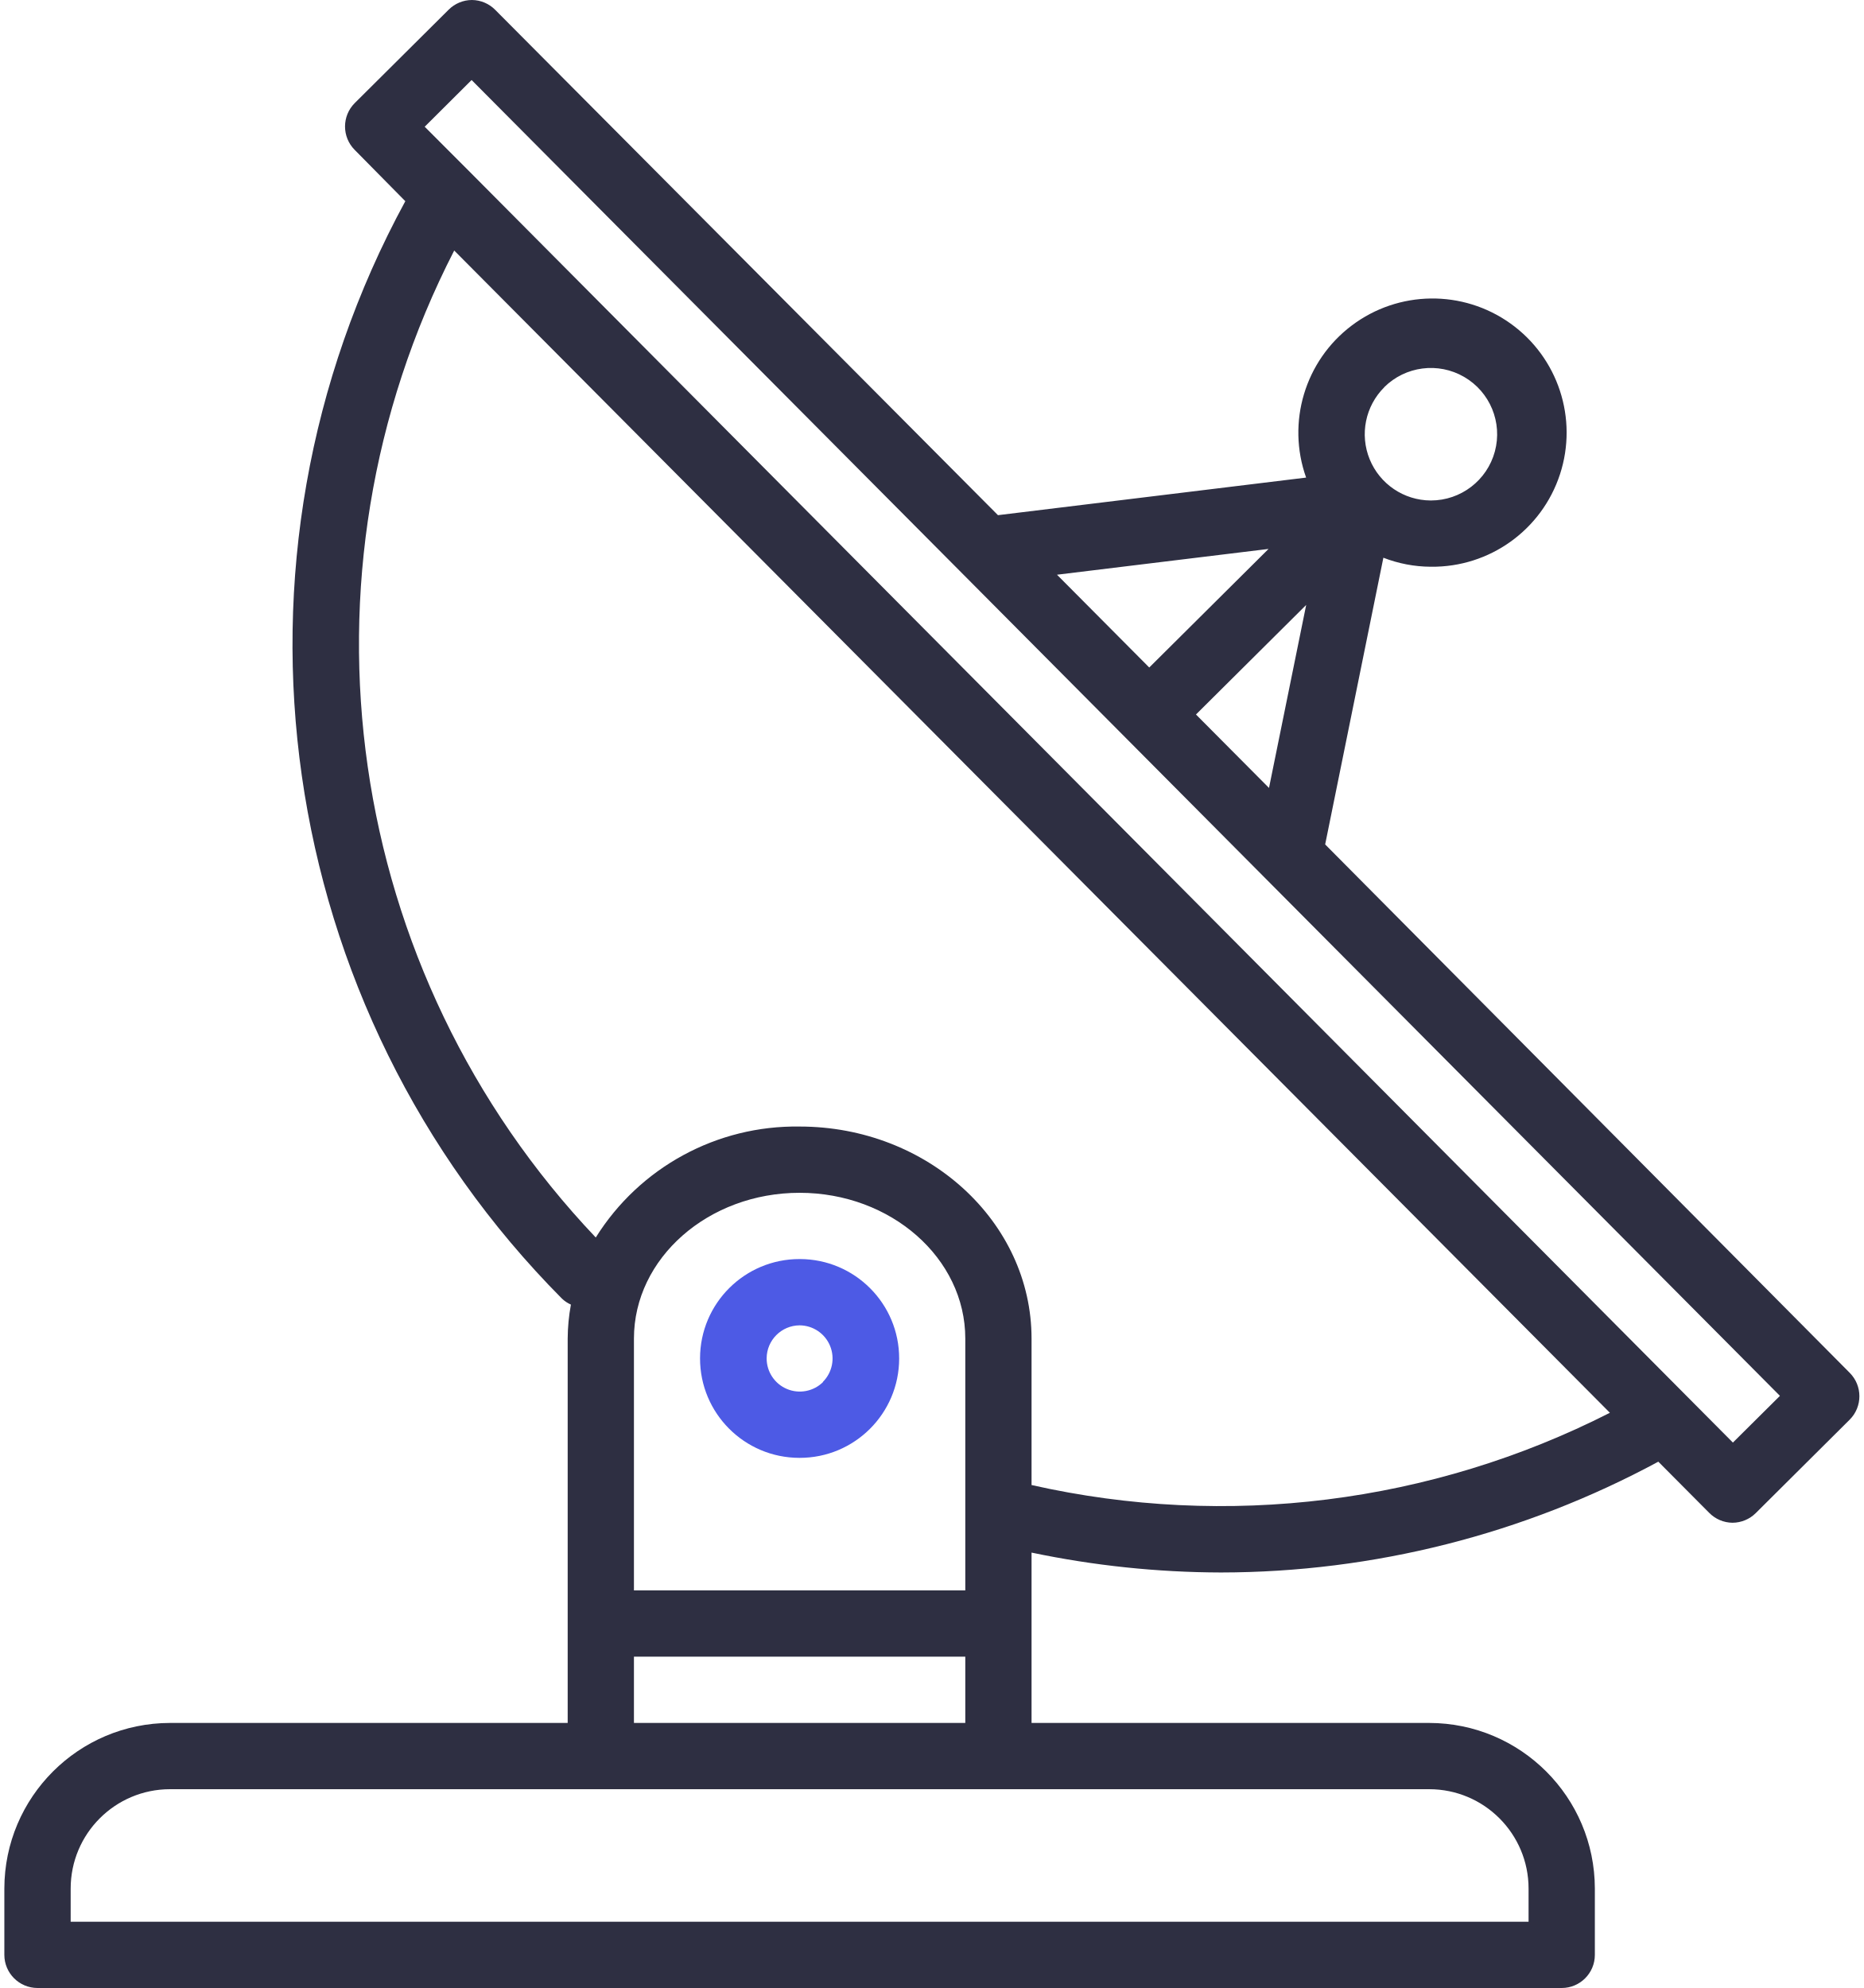
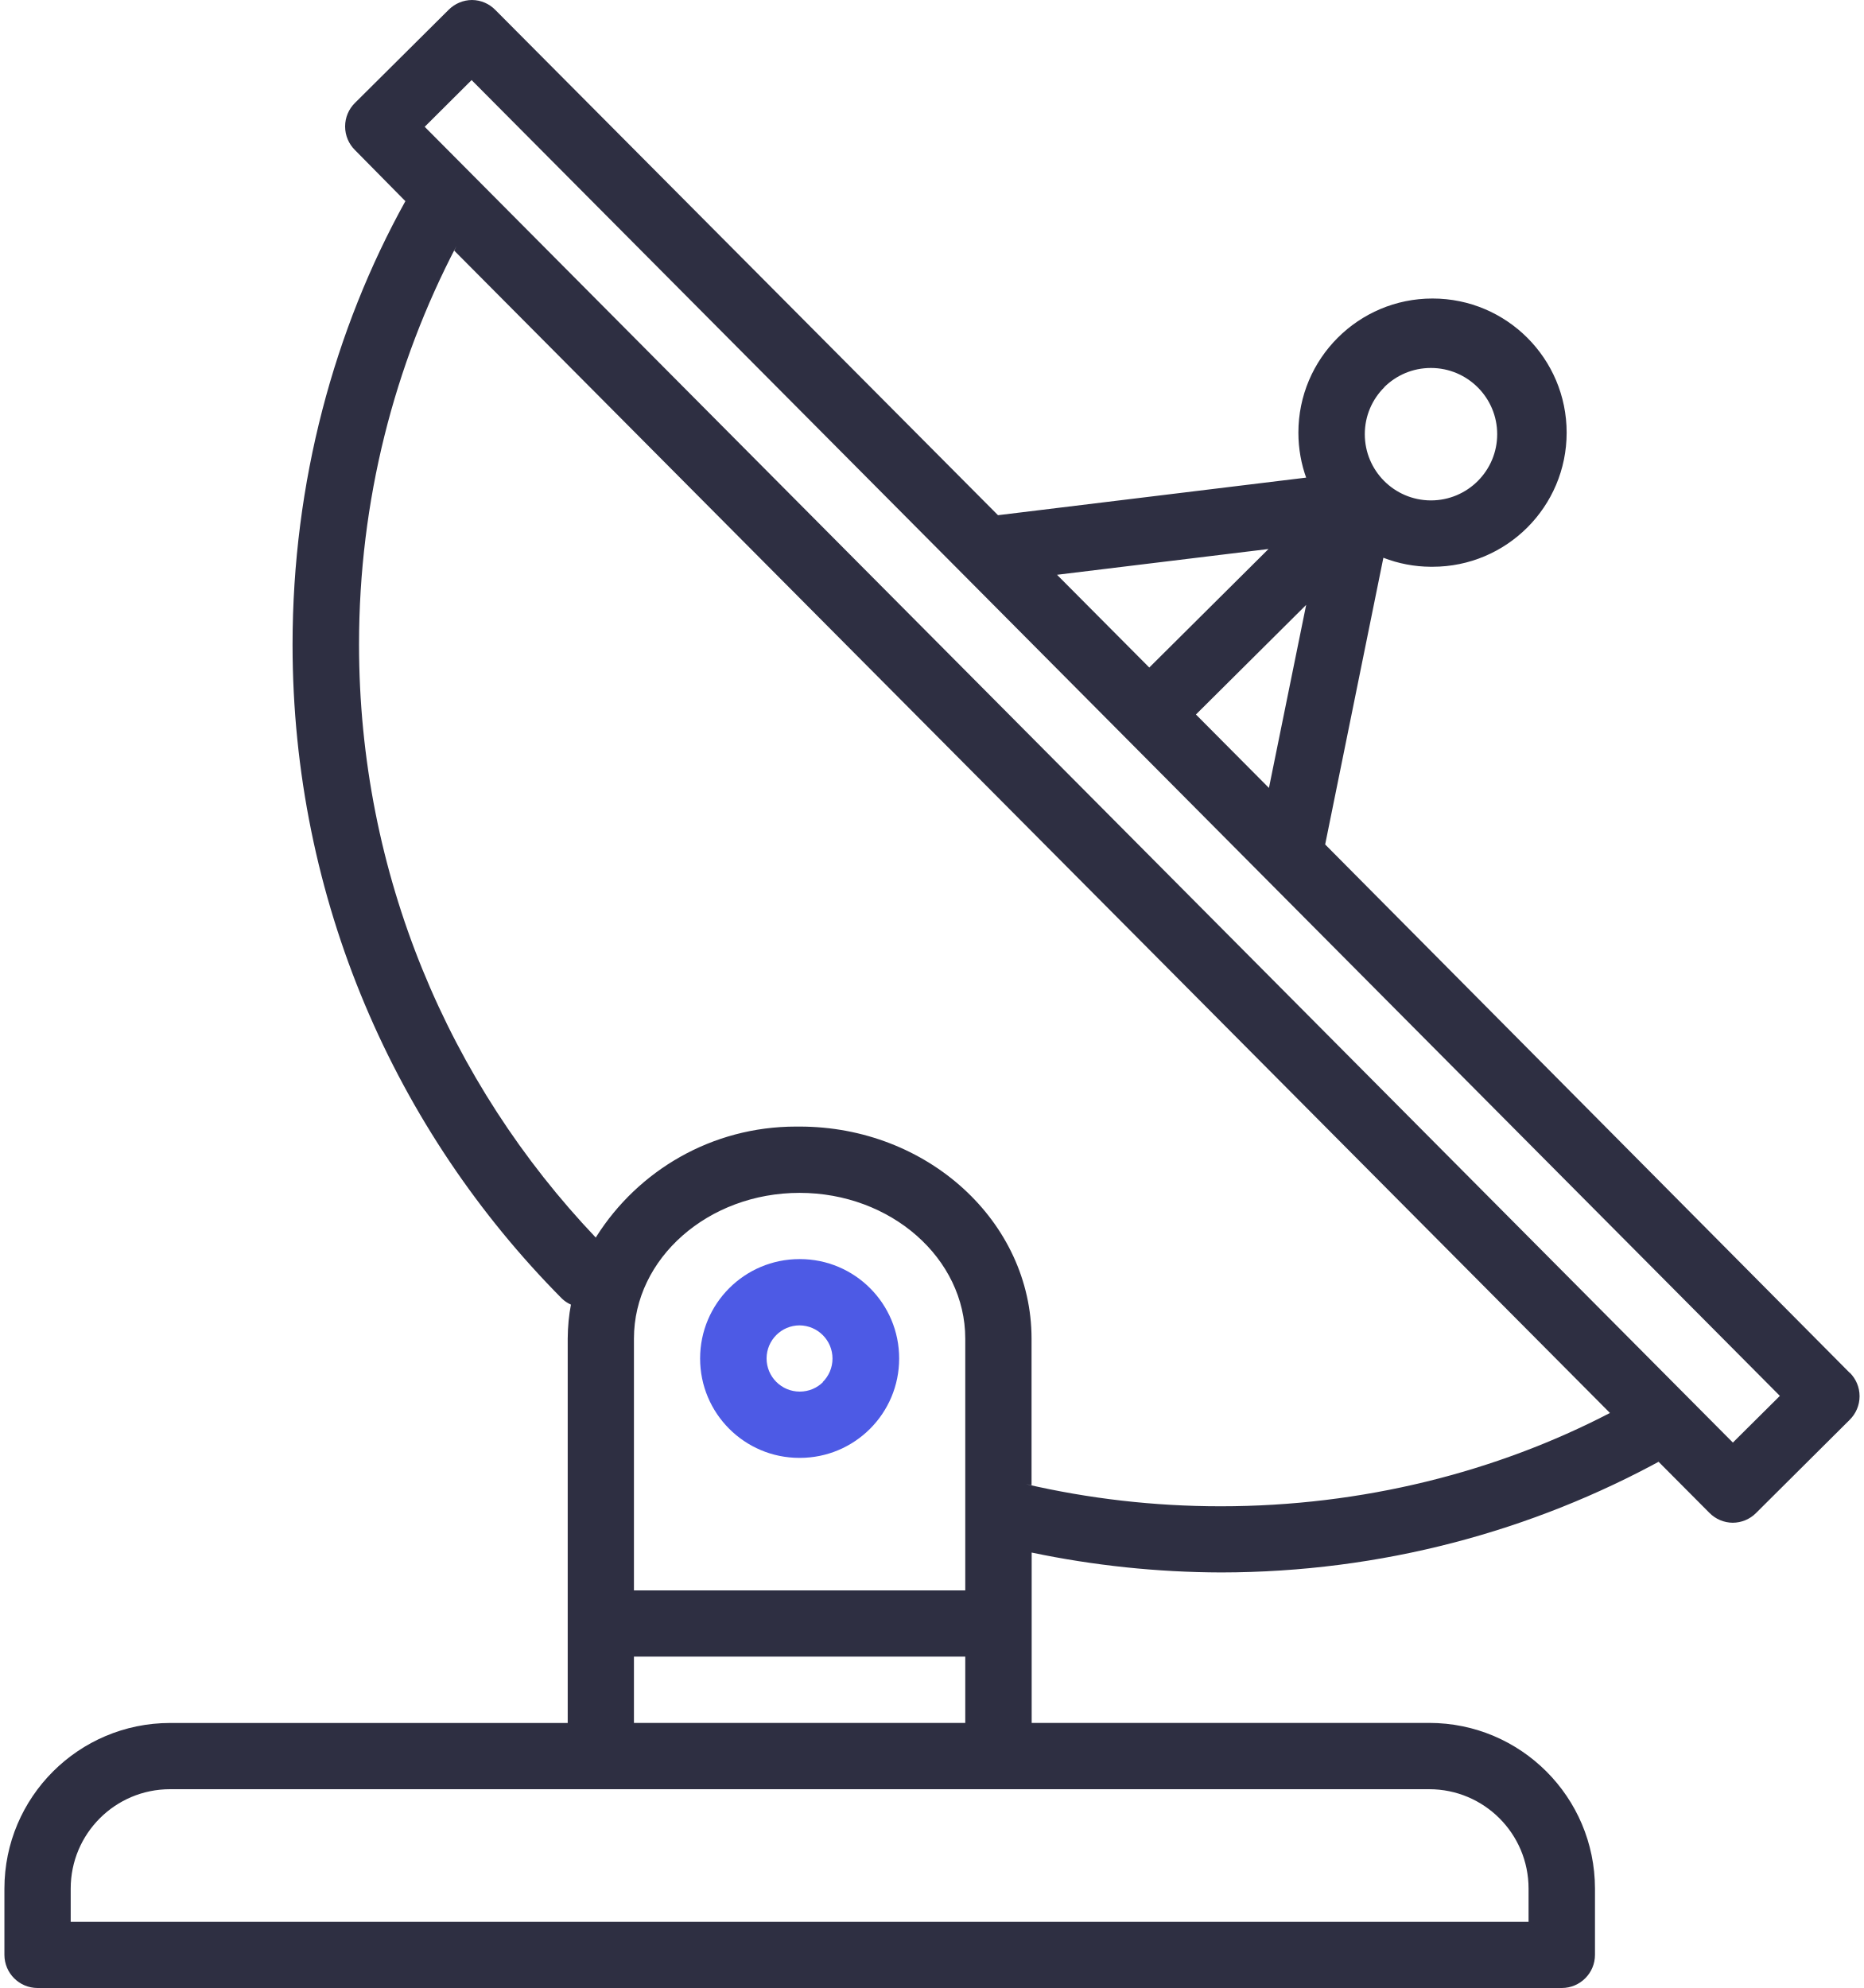
- <svg xmlns="http://www.w3.org/2000/svg" width="60" height="64" fill="none">
-   <path fill="#2E2F42" d="M59.546 44.195 42.66 27.185l1.874-9.23c.484.188.998.287 1.517.29h.013a4.318 4.318 0 1 0-4.017-2.87l-9.92 1.21L15.945.32a1.066 1.066 0 0 0-.753-.32c-.28.001-.548.113-.747.31L11.42 3.318a1.067 1.067 0 0 0 0 1.509l1.628 1.65a29.885 29.885 0 0 0 5.04 35.327c.084.081.183.147.291.195a6.192 6.192 0 0 0-.104 1.094v12.374h-12.8A5.34 5.34 0 0 0 .14 60.8v2.133C.141 63.523.62 64 1.208 64h49.067c.589 0 1.067-.478 1.067-1.067V60.8a5.34 5.34 0 0 0-5.334-5.333h-12.8v-5.484c2.005.42 4.048.635 6.097.64a29.699 29.699 0 0 0 14.08-3.567l1.637 1.646c.198.202.469.318.753.32.28-.002.548-.113.746-.31l3.025-3.009a1.067 1.067 0 0 0 0-1.508ZM44.56 12.466a2.133 2.133 0 1 1 1.503 3.646h-.006a2.133 2.133 0 0 1-1.493-3.646h-.004Zm-2.511 7.01-1.197 5.89-2.351-2.364 3.548-3.527Zm-1.212-1.804-3.84 3.817-2.97-2.987 6.81-.83ZM46.008 57.6a3.2 3.2 0 0 1 3.2 3.2v1.067H2.275V60.8a3.2 3.2 0 0 1 3.2-3.2h40.533Zm-14.933-4.267v2.134H20.408v-2.134h10.667ZM20.408 51.2v-8.107c0-2.587 2.393-4.693 5.333-4.693 2.941 0 5.334 2.106 5.334 4.693V51.2H20.408Zm12.8-3.392v-4.715c0-3.764-3.35-6.826-7.466-6.826a7.6 7.6 0 0 0-6.563 3.572 27.739 27.739 0 0 1-4.557-31.774l37.204 37.417a27.642 27.642 0 0 1-18.618 2.326Zm22.578-1.367-1.503-1.512L15.181 5.591 13.672 4.08l1.51-1.504 15.87 15.96c.007 0 .011.013.019.019L57.3 44.937l-1.514 1.504Z" />
-   <path fill="#4D5AE5" d="M25.751 40.533h-.01a3.2 3.2 0 0 0-.01 6.4h.01a3.2 3.2 0 0 0 .01-6.4Zm.747 3.957a1.067 1.067 0 0 1-1.818-.762 1.068 1.068 0 0 1 1.061-1.061 1.067 1.067 0 0 1 .747 1.823h.01Z" />
+ <svg xmlns="http://www.w3.org/2000/svg" version="1.1" width="30" height="32" viewBox="0 0 30 32">
+   <path fill="#2e2f42" d="M29.773 22.098l-8.443-8.505 0.937-4.615c0.242 0.094 0.499 0.143 0.759 0.145h0.006c0.008 0 0.017 0 0.026 0 1.192 0 2.159-0.967 2.159-2.159s-0.967-2.159-2.159-2.159c-1.192 0-2.159 0.967-2.159 2.159 0 0.26 0.046 0.508 0.13 0.739l-0.005-0.015-4.96 0.605-8.091-8.133c-0.096-0.098-0.229-0.159-0.376-0.16h-0c-0.14 0.001-0.274 0.057-0.373 0.155l-1.513 1.504c-0.097 0.097-0.156 0.23-0.156 0.377s0.060 0.281 0.156 0.377v0l0.814 0.825c-1.143 2.062-1.816 4.522-1.816 7.139 0 4.106 1.656 7.825 4.336 10.526l-0.001-0.001c0.042 0.041 0.091 0.073 0.146 0.098-0.032 0.164-0.051 0.353-0.052 0.546v6.188h-6.4c-1.472 0.001-2.666 1.194-2.667 2.666v1.067c0.001 0.295 0.24 0.533 0.534 0.533h24.534c0.294 0 0.534-0.239 0.534-0.534v-1.067c-0.002-1.472-1.195-2.665-2.667-2.666h-6.4v-2.742c1.003 0.21 2.024 0.317 3.049 0.32 2.58-0.003 5.005-0.663 7.117-1.822l-0.077 0.039 0.819 0.823c0.099 0.101 0.235 0.159 0.377 0.16 0.14-0.001 0.274-0.056 0.373-0.155l1.512-1.505c0.096-0.097 0.156-0.23 0.156-0.377s-0.060-0.28-0.156-0.377v0zM22.28 6.233c0.193-0.192 0.458-0.31 0.752-0.31 0.589 0 1.067 0.478 1.067 1.066s-0.477 1.066-1.067 1.066c-0 0-0 0-0 0h-0.003c-0.587-0.003-1.061-0.479-1.061-1.066 0-0.296 0.12-0.563 0.315-0.756l0-0h-0.002zM21.024 9.738l-0.599 2.945-1.175-1.182 1.774-1.764zM20.419 8.836l-1.92 1.909-1.485-1.493 3.405-0.415zM23.004 28.8c0.884 0 1.6 0.716 1.6 1.6v0 0.534h-23.466v-0.534c0-0.884 0.716-1.6 1.6-1.6h20.267zM15.537 26.666v1.067h-5.333v-1.067h5.334zM10.204 25.6v-4.053c0-1.294 1.197-2.346 2.666-2.346s2.667 1.053 2.667 2.346v4.053h-5.333zM16.604 23.904v-2.357c0-1.882-1.675-3.413-3.733-3.413-0.018-0-0.038-0-0.059-0-1.353 0-2.54 0.707-3.213 1.771l-0.009 0.016c-2.36-2.482-3.811-5.846-3.811-9.549 0-2.314 0.567-4.496 1.569-6.414l-0.036 0.077 18.602 18.709c-1.823 0.947-3.98 1.502-6.266 1.502-1.079 0-2.128-0.124-3.136-0.357l0.093 0.018zM27.893 23.221l-21.057-21.18 0.755-0.752 7.935 7.98c0.004 0 0.005 0.007 0.009 0.009l13.114 13.191-0.757 0.752z" />
+   <path fill="#4d5ae5" d="M12.876 20.267h-0.005c-0.001 0-0.002 0-0.002 0-0.884 0-1.6 0.716-1.6 1.6s0.715 1.599 1.597 1.6h0.005c0.001 0 0.002 0 0.002 0 0.884 0 1.6-0.716 1.6-1.6s-0.715-1.599-1.597-1.6h-0zM13.249 22.245c-0.096 0.096-0.229 0.155-0.376 0.155-0.295 0-0.534-0.239-0.534-0.534 0-0.001 0-0.001 0-0.002v0c0.002-0.292 0.238-0.529 0.53-0.53h0c0.293 0.002 0.531 0.24 0.531 0.534 0 0.148-0.060 0.281-0.157 0.378l-0 0h0.005z" />
</svg>
